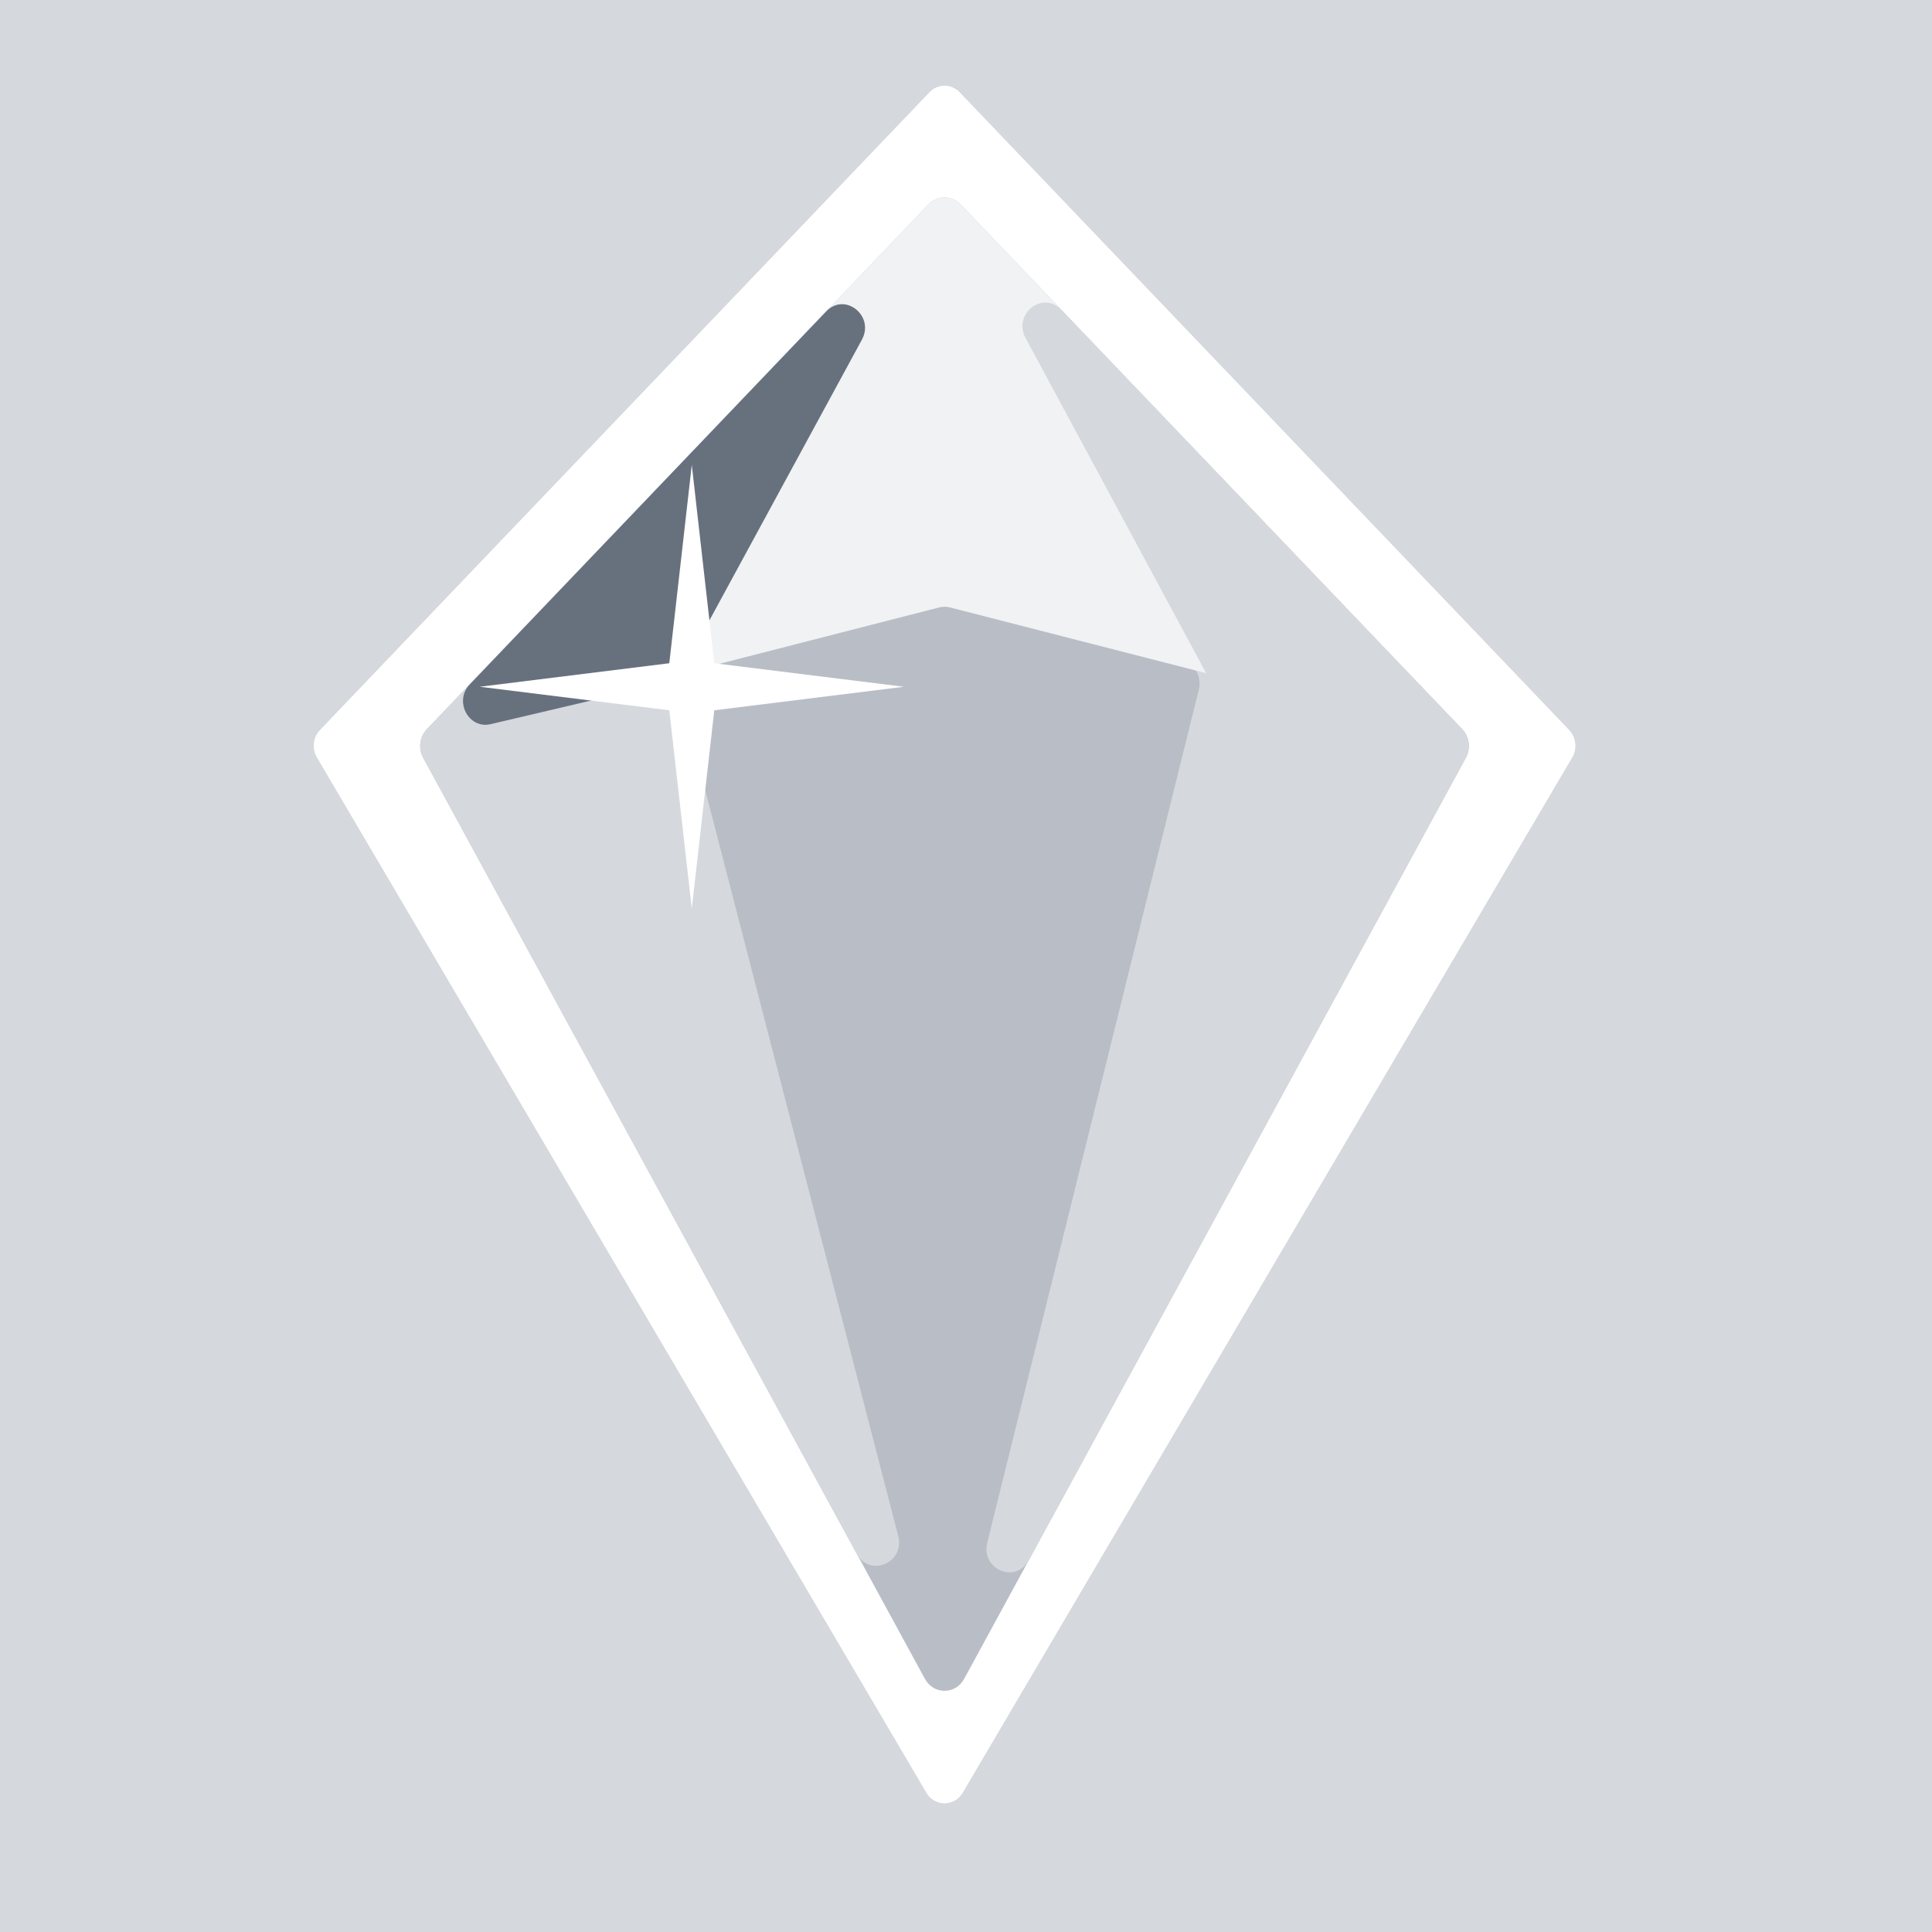
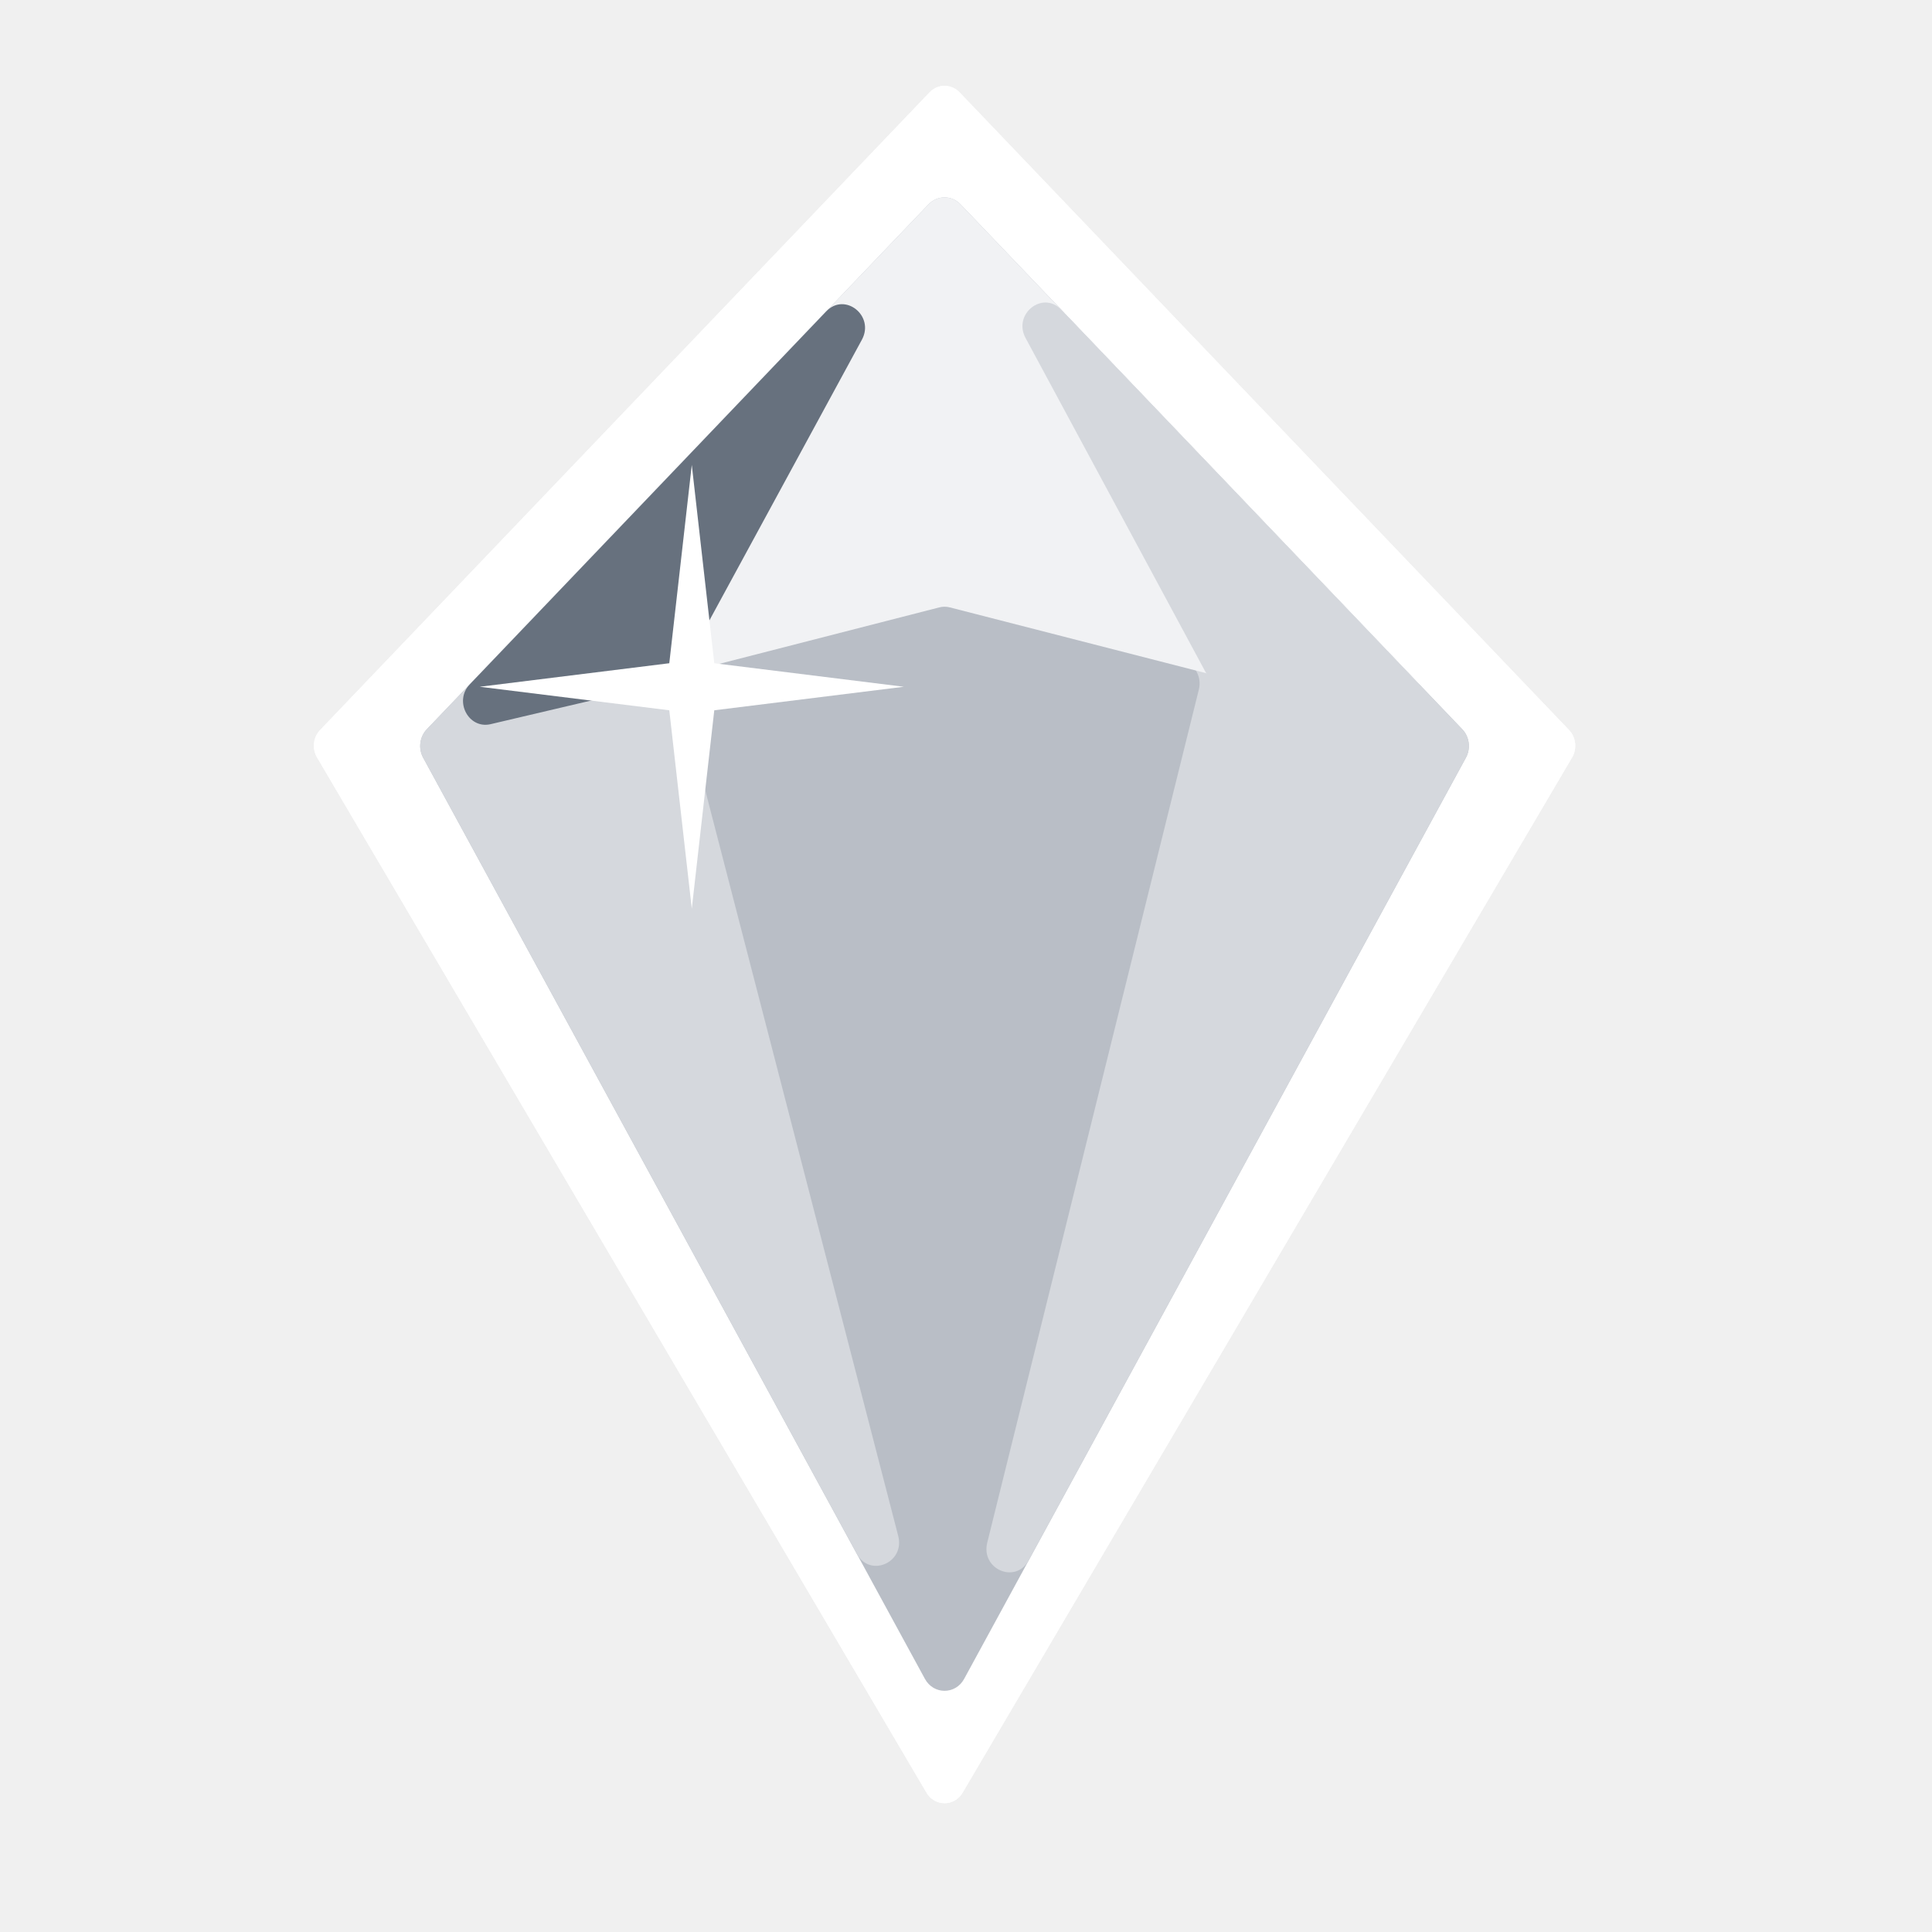
<svg xmlns="http://www.w3.org/2000/svg" width="45" height="45" viewBox="0 0 45 45" fill="none">
-   <path d="M0 0H45V45H0V0Z" fill="#D5D8DD" />
  <path d="M22.351 2.152C22.157 1.949 21.844 1.949 21.651 2.152L7.456 17.004C7.298 17.169 7.265 17.424 7.376 17.627L21.571 41.739C21.761 42.087 22.241 42.087 22.43 41.739L36.626 17.627C36.736 17.424 36.703 17.169 36.546 17.004L22.351 2.152Z" fill="white" />
  <path d="M21.628 4.759C21.834 4.544 22.167 4.544 22.372 4.759L34.059 16.986C34.227 17.162 34.261 17.433 34.144 17.648L22.457 39.104C22.256 39.475 21.745 39.475 21.543 39.104L9.856 17.648C9.739 17.433 9.774 17.162 9.941 16.986L21.628 4.759Z" fill="#F1AE5B" />
  <path d="M19.245 7.252C19.679 6.798 20.378 7.355 20.075 7.913L15.871 15.651C15.803 15.777 15.784 15.927 15.821 16.067L20.921 35.774C21.083 36.398 20.262 36.752 19.956 36.191L9.856 17.648C9.739 17.433 9.774 17.162 9.941 16.986L19.245 7.252Z" fill="#FBE62A" />
  <path d="M23.745 7.72C23.454 7.162 24.149 6.618 24.579 7.068L34.059 16.986C34.227 17.162 34.261 17.433 34.144 17.648L23.962 36.342C23.658 36.901 22.841 36.554 22.995 35.931L27.924 16.059C27.958 15.923 27.941 15.78 27.877 15.657L23.745 7.72Z" fill="#D37D12" />
  <path d="M21.628 4.759C21.834 4.544 22.167 4.544 22.372 4.759L33.011 15.89C33.387 16.284 33.031 16.947 32.514 16.814L22.126 14.148C22.043 14.126 21.957 14.126 21.875 14.148L11.487 16.814C10.97 16.947 10.613 16.284 10.989 15.89L21.628 4.759Z" fill="#F5D78A" />
  <path d="M15.879 15.636L20.075 7.913C20.378 7.355 19.679 6.798 19.245 7.252L10.941 15.941C10.568 16.331 10.914 16.988 11.428 16.867L15.537 15.901C15.681 15.867 15.806 15.771 15.879 15.636Z" fill="#F29641" />
  <path d="M33.064 15.945L24.718 7.213C24.285 6.76 23.587 7.314 23.887 7.872L28.069 15.634C28.142 15.77 28.267 15.867 28.413 15.901L32.577 16.872C33.091 16.992 33.436 16.335 33.064 15.945Z" fill="#FBE62A" />
  <path d="M16.113 10.829L16.637 15.448L21.052 15.996L16.637 16.544L16.113 21.164L15.589 16.544L11.174 15.996L15.589 15.448L16.113 10.829Z" fill="white" />
  <path d="M22.351 2.152C22.157 1.949 21.844 1.949 21.651 2.152L7.456 17.004C7.298 17.169 7.265 17.424 7.376 17.627L21.571 41.739C21.761 42.087 22.241 42.087 22.43 41.739L36.626 17.627C36.736 17.424 36.703 17.169 36.546 17.004L22.351 2.152Z" fill="white" />
  <path d="M21.628 4.759C21.834 4.544 22.167 4.544 22.372 4.759L34.059 16.986C34.227 17.162 34.261 17.433 34.144 17.648L22.457 39.104C22.256 39.475 21.745 39.475 21.543 39.104L9.856 17.648C9.739 17.433 9.774 17.162 9.941 16.986L21.628 4.759Z" fill="#B9BEC6" />
  <path d="M19.245 7.252C19.679 6.798 20.378 7.355 20.075 7.913L15.871 15.651C15.803 15.777 15.784 15.927 15.821 16.067L20.921 35.774C21.083 36.398 20.262 36.752 19.956 36.191L9.856 17.648C9.739 17.433 9.774 17.162 9.941 16.986L19.245 7.252Z" fill="#D5D8DD" />
  <path d="M23.745 7.72C23.454 7.162 24.149 6.618 24.579 7.068L34.059 16.986C34.227 17.162 34.261 17.433 34.144 17.648L23.962 36.342C23.658 36.901 22.841 36.554 22.995 35.931L27.924 16.059C27.958 15.923 27.941 15.78 27.877 15.657L23.745 7.72Z" fill="#D5D8DD" />
  <path d="M21.628 4.759C21.834 4.544 22.167 4.544 22.372 4.759L33.011 15.89C33.387 16.284 33.031 16.947 32.514 16.814L22.126 14.148C22.043 14.126 21.957 14.126 21.875 14.148L11.487 16.814C10.97 16.947 10.613 16.284 10.989 15.89L21.628 4.759Z" fill="#F1F2F4" />
  <path d="M15.879 15.636L20.075 7.913C20.378 7.355 19.679 6.798 19.245 7.252L10.941 15.941C10.568 16.331 10.914 16.988 11.428 16.867L15.537 15.901C15.681 15.867 15.806 15.771 15.879 15.636Z" fill="#67717E" />
  <path d="M33.064 15.945L24.718 7.213C24.285 6.76 23.587 7.314 23.887 7.872L28.069 15.634C28.142 15.77 28.267 15.867 28.413 15.901L32.577 16.872C33.091 16.992 33.436 16.335 33.064 15.945Z" fill="#D5D8DD" />
  <path d="M16.113 10.829L16.637 15.448L21.052 15.996L16.637 16.544L16.113 21.164L15.589 16.544L11.174 15.996L15.589 15.448L16.113 10.829Z" fill="white" />
</svg>
